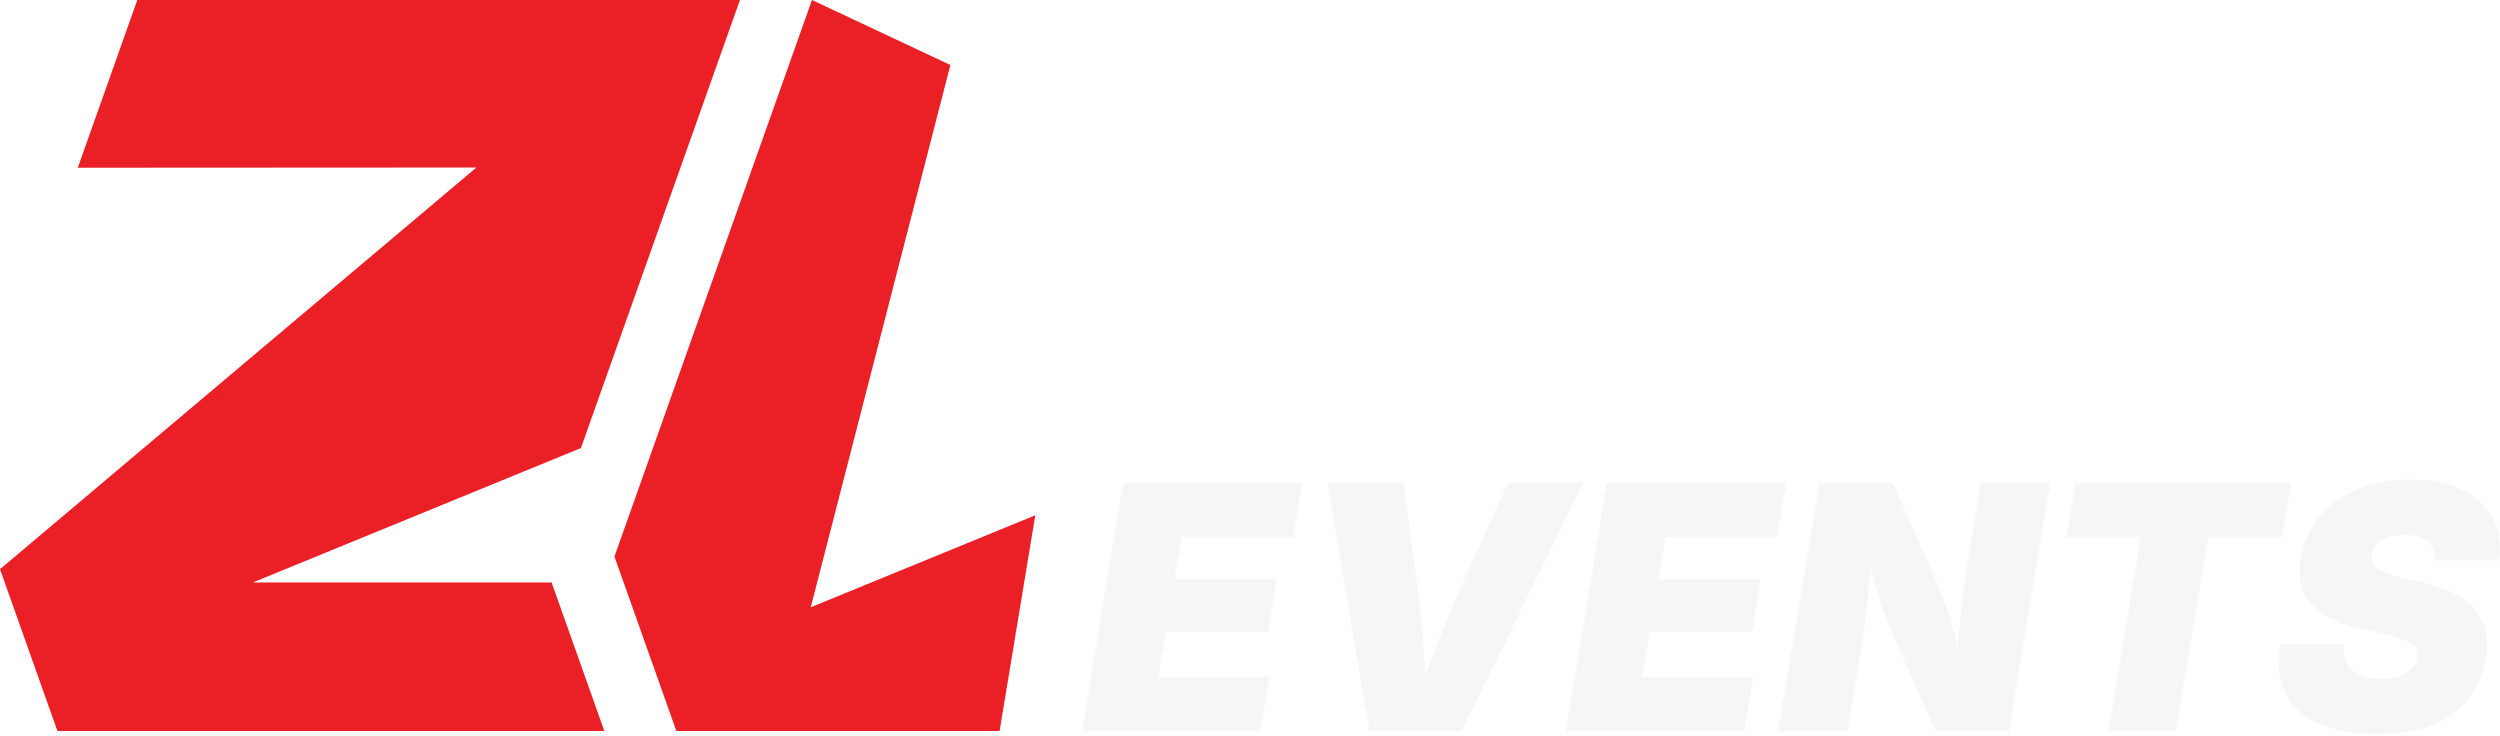
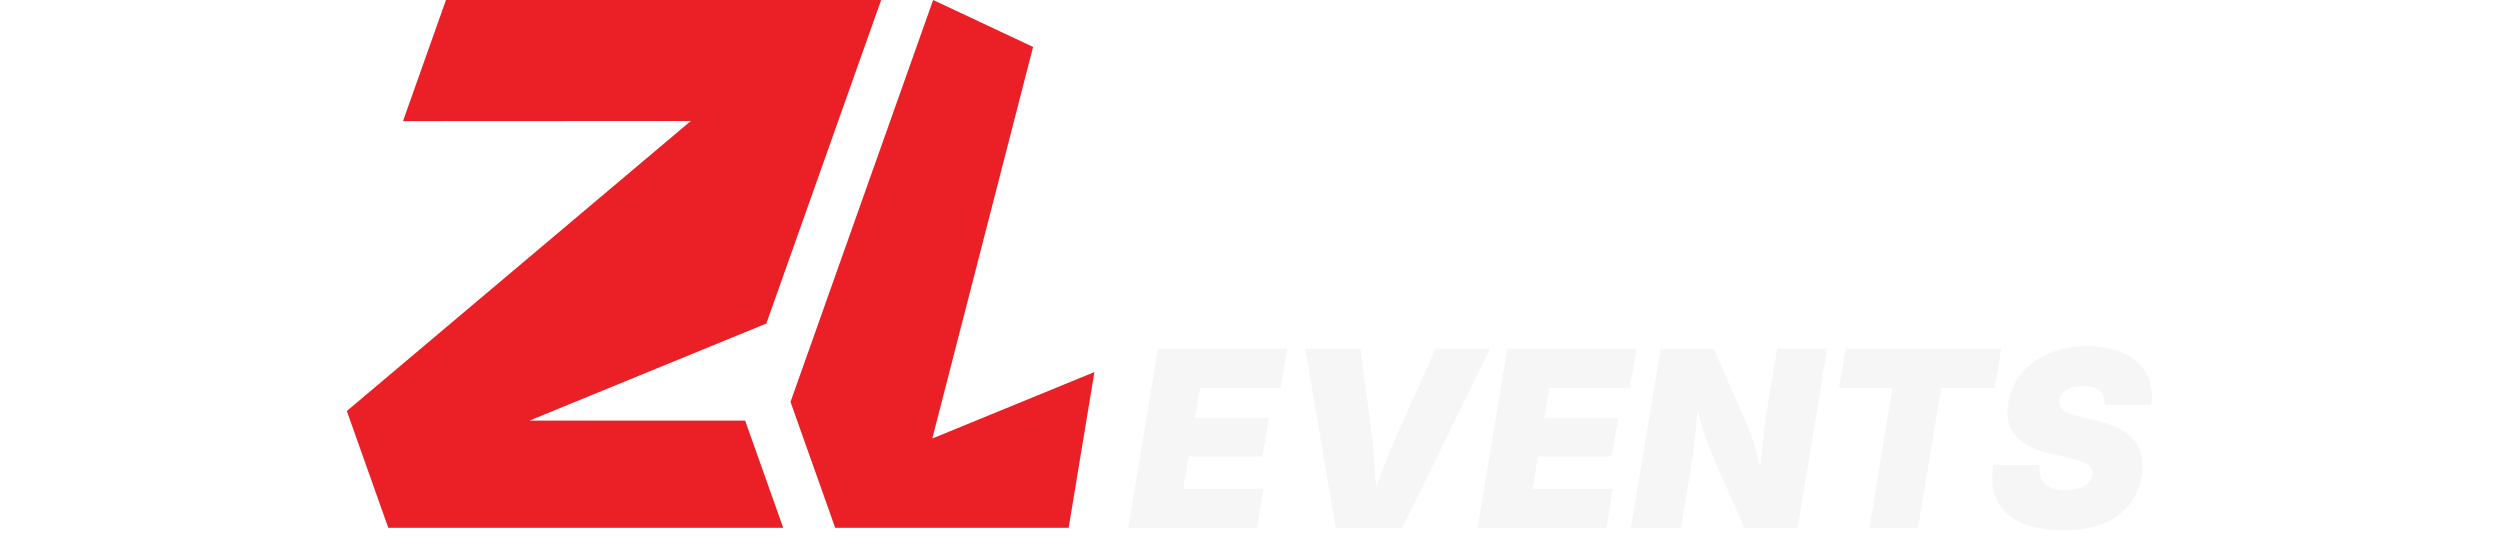
- <svg xmlns="http://www.w3.org/2000/svg" width="100%" height="100%" viewBox="0 0 1255 369" version="1.1" xml:space="preserve" style="fill-rule:evenodd;clip-rule:evenodd;stroke-linejoin:round;stroke-miterlimit:2;">
-   <g transform="matrix(1,0,0,1,-310.7821,-738.1758)">
+ <svg xmlns="http://www.w3.org/2000/svg" width="100%" height="100%" viewBox="0 0 1738 372" version="1.1" xml:space="preserve" style="fill-rule:evenodd;clip-rule:evenodd;stroke-linejoin:round;stroke-miterlimit:2;">
+   <g transform="matrix(1,0,0,1,-310.7821,-182.2921)">
    <g transform="matrix(4.166667,0,0,4.166667,0,0)">
-       <g transform="matrix(1,0,0,1,91.1297,265.2292)">
-         <path d="M0,-88.067L-7.172,-67.858L40.851,-67.884L-16.542,-19.493L-9.624,0L56.267,0L49.917,-17.89L13.922,-17.89L53.45,-34.089L72.607,-88.067L0,-88.067Z" style="fill:rgb(235,31,38);fill-rule:nonzero;" />
-       </g>
-     </g>
-     <g transform="matrix(4.166667,0,0,4.166667,0,0)">
-       <g transform="matrix(1,0,0,1,172.4127,265.2292)">
-         <path d="M0,-88.067L-23.797,-21.013L-16.34,0L22.608,0L26.907,-25.988L-0.144,-14.903L16.676,-80.235L0,-88.067Z" style="fill:rgb(235,31,38);fill-rule:nonzero;" />
-       </g>
-     </g>
-     <g transform="matrix(4.166667,0,0,4.166667,0,0)">
-       <g transform="matrix(1,0,0,1,204.9525,235.3315)">
-         <path d="M0,29.927L4.961,0L26.533,0L25.448,6.547L11.991,6.547L11.147,11.609L23.48,11.609L22.415,17.996L10.083,17.996L9.199,23.379L22.576,23.379L21.492,29.927L0,29.927Z" style="fill:rgb(246,246,246);fill-rule:nonzero;" />
-       </g>
-     </g>
-     <g transform="matrix(4.166667,0,0,4.166667,0,0)">
-       <g transform="matrix(1,0,0,1,239.58,235.3315)">
-         <path d="M0,29.927L-5.082,0L4.118,0L5.664,11.609C6.012,14.126 6.283,16.687 6.478,19.292C6.672,21.896 6.836,24.537 6.97,27.215L5.162,27.215C6.18,24.537 7.197,21.896 8.215,19.292C9.233,16.687 10.311,14.126 11.449,11.609L16.691,0L25.77,0L11.087,29.927L0,29.927Z" style="fill:rgb(246,246,246);fill-rule:nonzero;" />
-       </g>
-     </g>
-     <g transform="matrix(4.166667,0,0,4.166667,0,0)">
-       <g transform="matrix(1,0,0,1,263.2407,235.3315)">
-         <path d="M0,29.927L4.961,0L26.533,0L25.448,6.547L11.991,6.547L11.147,11.609L23.48,11.609L22.415,17.996L10.083,17.996L9.199,23.379L22.576,23.379L21.492,29.927L0,29.927Z" style="fill:rgb(246,246,246);fill-rule:nonzero;" />
-       </g>
-     </g>
-     <g transform="matrix(4.166667,0,0,4.166667,0,0)">
-       <g transform="matrix(1,0,0,1,288.8297,235.3315)">
-         <path d="M0,29.927L4.961,0L13.799,0L18.981,11.75C19.436,12.767 19.845,13.785 20.206,14.803C20.568,15.82 20.899,16.942 21.2,18.167C21.502,19.392 21.779,20.822 22.034,22.455L21.331,22.455C21.438,21.371 21.558,20.115 21.692,18.689C21.826,17.263 21.97,15.857 22.124,14.471C22.278,13.085 22.429,11.917 22.576,10.966L24.404,0L32.76,0L27.798,29.927L18.961,29.927L14.12,19C13.571,17.755 13.106,16.594 12.724,15.516C12.343,14.438 11.981,13.296 11.64,12.091C11.298,10.886 10.92,9.493 10.505,7.913L11.348,7.913C11.228,9.319 11.101,10.719 10.967,12.111C10.833,13.504 10.699,14.796 10.565,15.988C10.431,17.179 10.297,18.184 10.163,19L8.356,29.927L0,29.927Z" style="fill:rgb(246,246,246);fill-rule:nonzero;" />
-       </g>
-     </g>
-     <g transform="matrix(4.166667,0,0,4.166667,0,0)">
-       <g transform="matrix(1,0,0,1,323.5576,258.7109)">
-         <path d="M0,-16.832L1.085,-23.38L27.075,-23.38L25.991,-16.832L17.053,-16.832L13.176,6.548L5.062,6.548L8.938,-16.832L0,-16.832Z" style="fill:rgb(246,246,246);fill-rule:nonzero;" />
-       </g>
-     </g>
-     <g transform="matrix(4.166667,0,0,4.166667,0,0)">
-       <g transform="matrix(1,0,0,1,360.9167,234.929)">
-         <path d="M0,30.691C-2.598,30.691 -4.841,30.306 -6.729,29.536C-8.617,28.766 -10.003,27.578 -10.886,25.971C-11.77,24.364 -12.011,22.309 -11.609,19.805L-3.897,19.805C-4.004,20.715 -3.903,21.485 -3.595,22.114C-3.287,22.744 -2.789,23.219 -2.099,23.541C-1.409,23.862 -0.542,24.023 0.502,24.023C1.373,24.023 2.119,23.915 2.742,23.701C3.364,23.487 3.86,23.189 4.228,22.807C4.596,22.426 4.821,21.987 4.901,21.492C4.981,21.037 4.904,20.638 4.67,20.297C4.436,19.955 4.014,19.644 3.405,19.363C2.795,19.082 1.955,18.827 0.884,18.6L-2.029,17.957C-4.573,17.394 -6.491,16.434 -7.783,15.074C-9.075,13.715 -9.527,11.864 -9.139,9.521C-8.831,7.619 -8.084,5.956 -6.899,4.53C-5.714,3.103 -4.188,1.992 -2.32,1.195C-0.452,0.399 1.667,0 4.037,0C6.461,0 8.526,0.405 10.234,1.215C11.941,2.026 13.193,3.164 13.99,4.63C14.786,6.096 15.031,7.807 14.723,9.762L6.93,9.762C7.023,8.784 6.789,8.024 6.227,7.482C5.664,6.94 4.727,6.669 3.415,6.669C2.584,6.669 1.885,6.766 1.316,6.96C0.747,7.154 0.308,7.425 0,7.773C-0.308,8.122 -0.502,8.517 -0.582,8.958C-0.663,9.427 -0.593,9.839 -0.372,10.194C-0.151,10.549 0.234,10.857 0.783,11.118C1.332,11.379 2.062,11.61 2.973,11.811L5.323,12.333C6.916,12.694 8.259,13.16 9.35,13.729C10.441,14.298 11.298,14.971 11.921,15.747C12.543,16.524 12.955,17.391 13.156,18.348C13.357,19.306 13.364,20.354 13.176,21.492C12.855,23.46 12.135,25.131 11.017,26.503C9.899,27.876 8.416,28.917 6.568,29.626C4.72,30.336 2.531,30.691 0,30.691" style="fill:rgb(246,246,246);fill-rule:nonzero;" />
+       <g id="events" transform="matrix(1,0,0,1,57.86755,-133.4121)">
+         <g transform="matrix(1,0,0,1,91.1297,265.2292)">
+           <path d="M0,-88.067L-7.172,-67.858L40.851,-67.884L-16.542,-19.493L-9.624,0L56.267,0L49.917,-17.89L13.922,-17.89L53.45,-34.089L72.607,-88.067L0,-88.067Z" style="fill:rgb(235,31,38);fill-rule:nonzero;" />
+         </g>
+         <g transform="matrix(1,0,0,1,172.4127,265.2292)">
+           <path d="M0,-88.067L-23.797,-21.013L-16.34,0L22.608,0L26.907,-25.988L-0.144,-14.903L16.676,-80.235L0,-88.067Z" style="fill:rgb(235,31,38);fill-rule:nonzero;" />
+         </g>
+         <g transform="matrix(1,0,0,1,204.9525,235.3315)">
+           <path d="M0,29.927L4.961,0L26.533,0L25.448,6.547L11.991,6.547L11.147,11.609L23.48,11.609L22.415,17.996L10.083,17.996L9.199,23.379L22.576,23.379L21.492,29.927L0,29.927Z" style="fill:rgb(246,246,246);fill-rule:nonzero;" />
+         </g>
+         <g transform="matrix(1,0,0,1,239.58,235.3315)">
+           <path d="M0,29.927L-5.082,0L4.118,0L5.664,11.609C6.012,14.126 6.283,16.687 6.478,19.292C6.672,21.896 6.836,24.537 6.97,27.215L5.162,27.215C6.18,24.537 7.197,21.896 8.215,19.292C9.233,16.687 10.311,14.126 11.449,11.609L16.691,0L25.77,0L11.087,29.927L0,29.927Z" style="fill:rgb(246,246,246);fill-rule:nonzero;" />
+         </g>
+         <g transform="matrix(1,0,0,1,263.2407,235.3315)">
+           <path d="M0,29.927L4.961,0L26.533,0L25.448,6.547L11.991,6.547L11.147,11.609L23.48,11.609L22.415,17.996L10.083,17.996L9.199,23.379L22.576,23.379L21.492,29.927L0,29.927Z" style="fill:rgb(246,246,246);fill-rule:nonzero;" />
+         </g>
+         <g transform="matrix(1,0,0,1,288.8297,235.3315)">
+           <path d="M0,29.927L4.961,0L13.799,0L18.981,11.75C19.436,12.767 19.845,13.785 20.206,14.803C20.568,15.82 20.899,16.942 21.2,18.167C21.502,19.392 21.779,20.822 22.034,22.455L21.331,22.455C21.438,21.371 21.558,20.115 21.692,18.689C21.826,17.263 21.97,15.857 22.124,14.471C22.278,13.085 22.429,11.917 22.576,10.966L24.404,0L32.76,0L27.798,29.927L18.961,29.927L14.12,19C13.571,17.755 13.106,16.594 12.724,15.516C12.343,14.438 11.981,13.296 11.64,12.091C11.298,10.886 10.92,9.493 10.505,7.913L11.348,7.913C11.228,9.319 11.101,10.719 10.967,12.111C10.833,13.504 10.699,14.796 10.565,15.988C10.431,17.179 10.297,18.184 10.163,19L8.356,29.927L0,29.927Z" style="fill:rgb(246,246,246);fill-rule:nonzero;" />
+         </g>
+         <g transform="matrix(1,0,0,1,323.5576,258.7109)">
+           <path d="M0,-16.832L1.085,-23.38L27.075,-23.38L25.991,-16.832L17.053,-16.832L13.176,6.548L5.062,6.548L8.938,-16.832L0,-16.832Z" style="fill:rgb(246,246,246);fill-rule:nonzero;" />
+         </g>
+         <g transform="matrix(1,0,0,1,360.9167,234.929)">
+           <path d="M0,30.691C-2.598,30.691 -4.841,30.306 -6.729,29.536C-8.617,28.766 -10.003,27.578 -10.886,25.971C-11.77,24.364 -12.011,22.309 -11.609,19.805L-3.897,19.805C-4.004,20.715 -3.903,21.485 -3.595,22.114C-3.287,22.744 -2.789,23.219 -2.099,23.541C-1.409,23.862 -0.542,24.023 0.502,24.023C1.373,24.023 2.119,23.915 2.742,23.701C3.364,23.487 3.86,23.189 4.228,22.807C4.596,22.426 4.821,21.987 4.901,21.492C4.981,21.037 4.904,20.638 4.67,20.297C4.436,19.955 4.014,19.644 3.405,19.363C2.795,19.082 1.955,18.827 0.884,18.6L-2.029,17.957C-4.573,17.394 -6.491,16.434 -7.783,15.074C-9.075,13.715 -9.527,11.864 -9.139,9.521C-8.831,7.619 -8.084,5.956 -6.899,4.53C-5.714,3.103 -4.188,1.992 -2.32,1.195C-0.452,0.399 1.667,0 4.037,0C6.461,0 8.526,0.405 10.234,1.215C11.941,2.026 13.193,3.164 13.99,4.63C14.786,6.096 15.031,7.807 14.723,9.762L6.93,9.762C7.023,8.784 6.789,8.024 6.227,7.482C5.664,6.94 4.727,6.669 3.415,6.669C2.584,6.669 1.885,6.766 1.316,6.96C0.747,7.154 0.308,7.425 0,7.773C-0.308,8.122 -0.502,8.517 -0.582,8.958C-0.663,9.427 -0.593,9.839 -0.372,10.194C-0.151,10.549 0.234,10.857 0.783,11.118C1.332,11.379 2.062,11.61 2.973,11.811L5.323,12.333C6.916,12.694 8.259,13.16 9.35,13.729C10.441,14.298 11.298,14.971 11.921,15.747C12.543,16.524 12.955,17.391 13.156,18.348C13.357,19.306 13.364,20.354 13.176,21.492C12.855,23.46 12.135,25.131 11.017,26.503C9.899,27.876 8.416,28.917 6.568,29.626C4.72,30.336 2.531,30.691 0,30.691" style="fill:rgb(246,246,246);fill-rule:nonzero;" />
+         </g>
      </g>
    </g>
  </g>
</svg>
